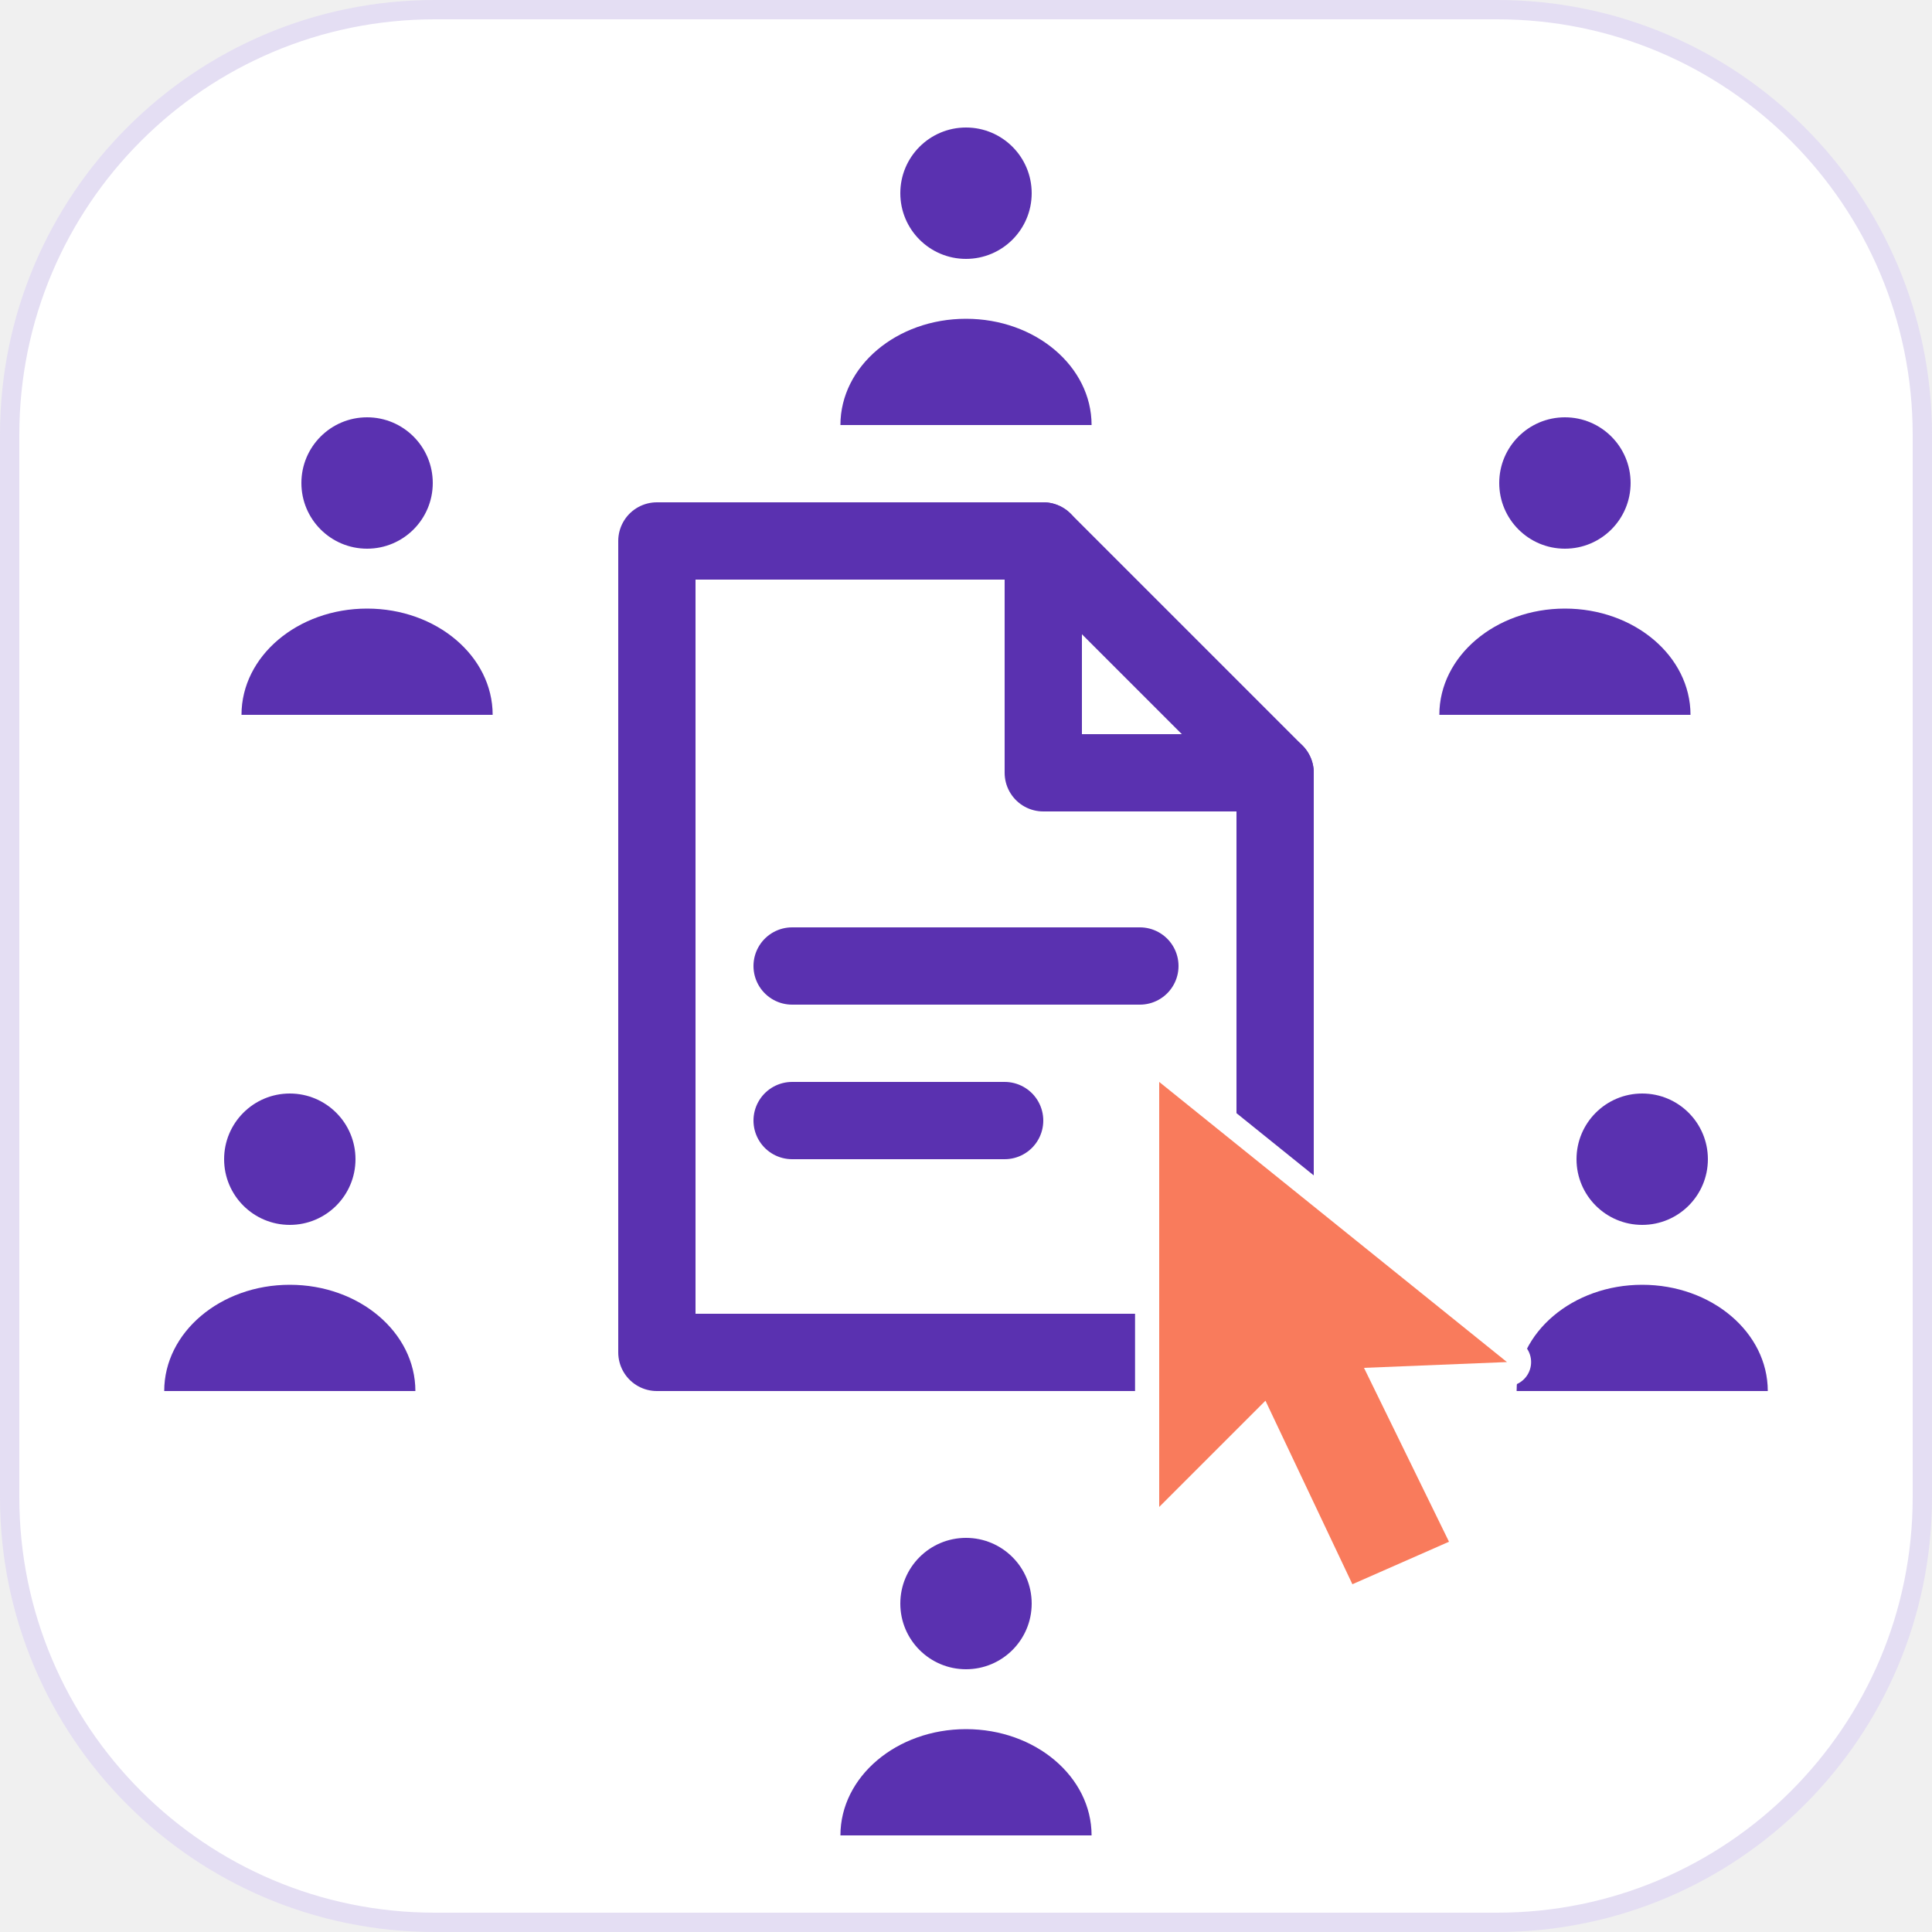
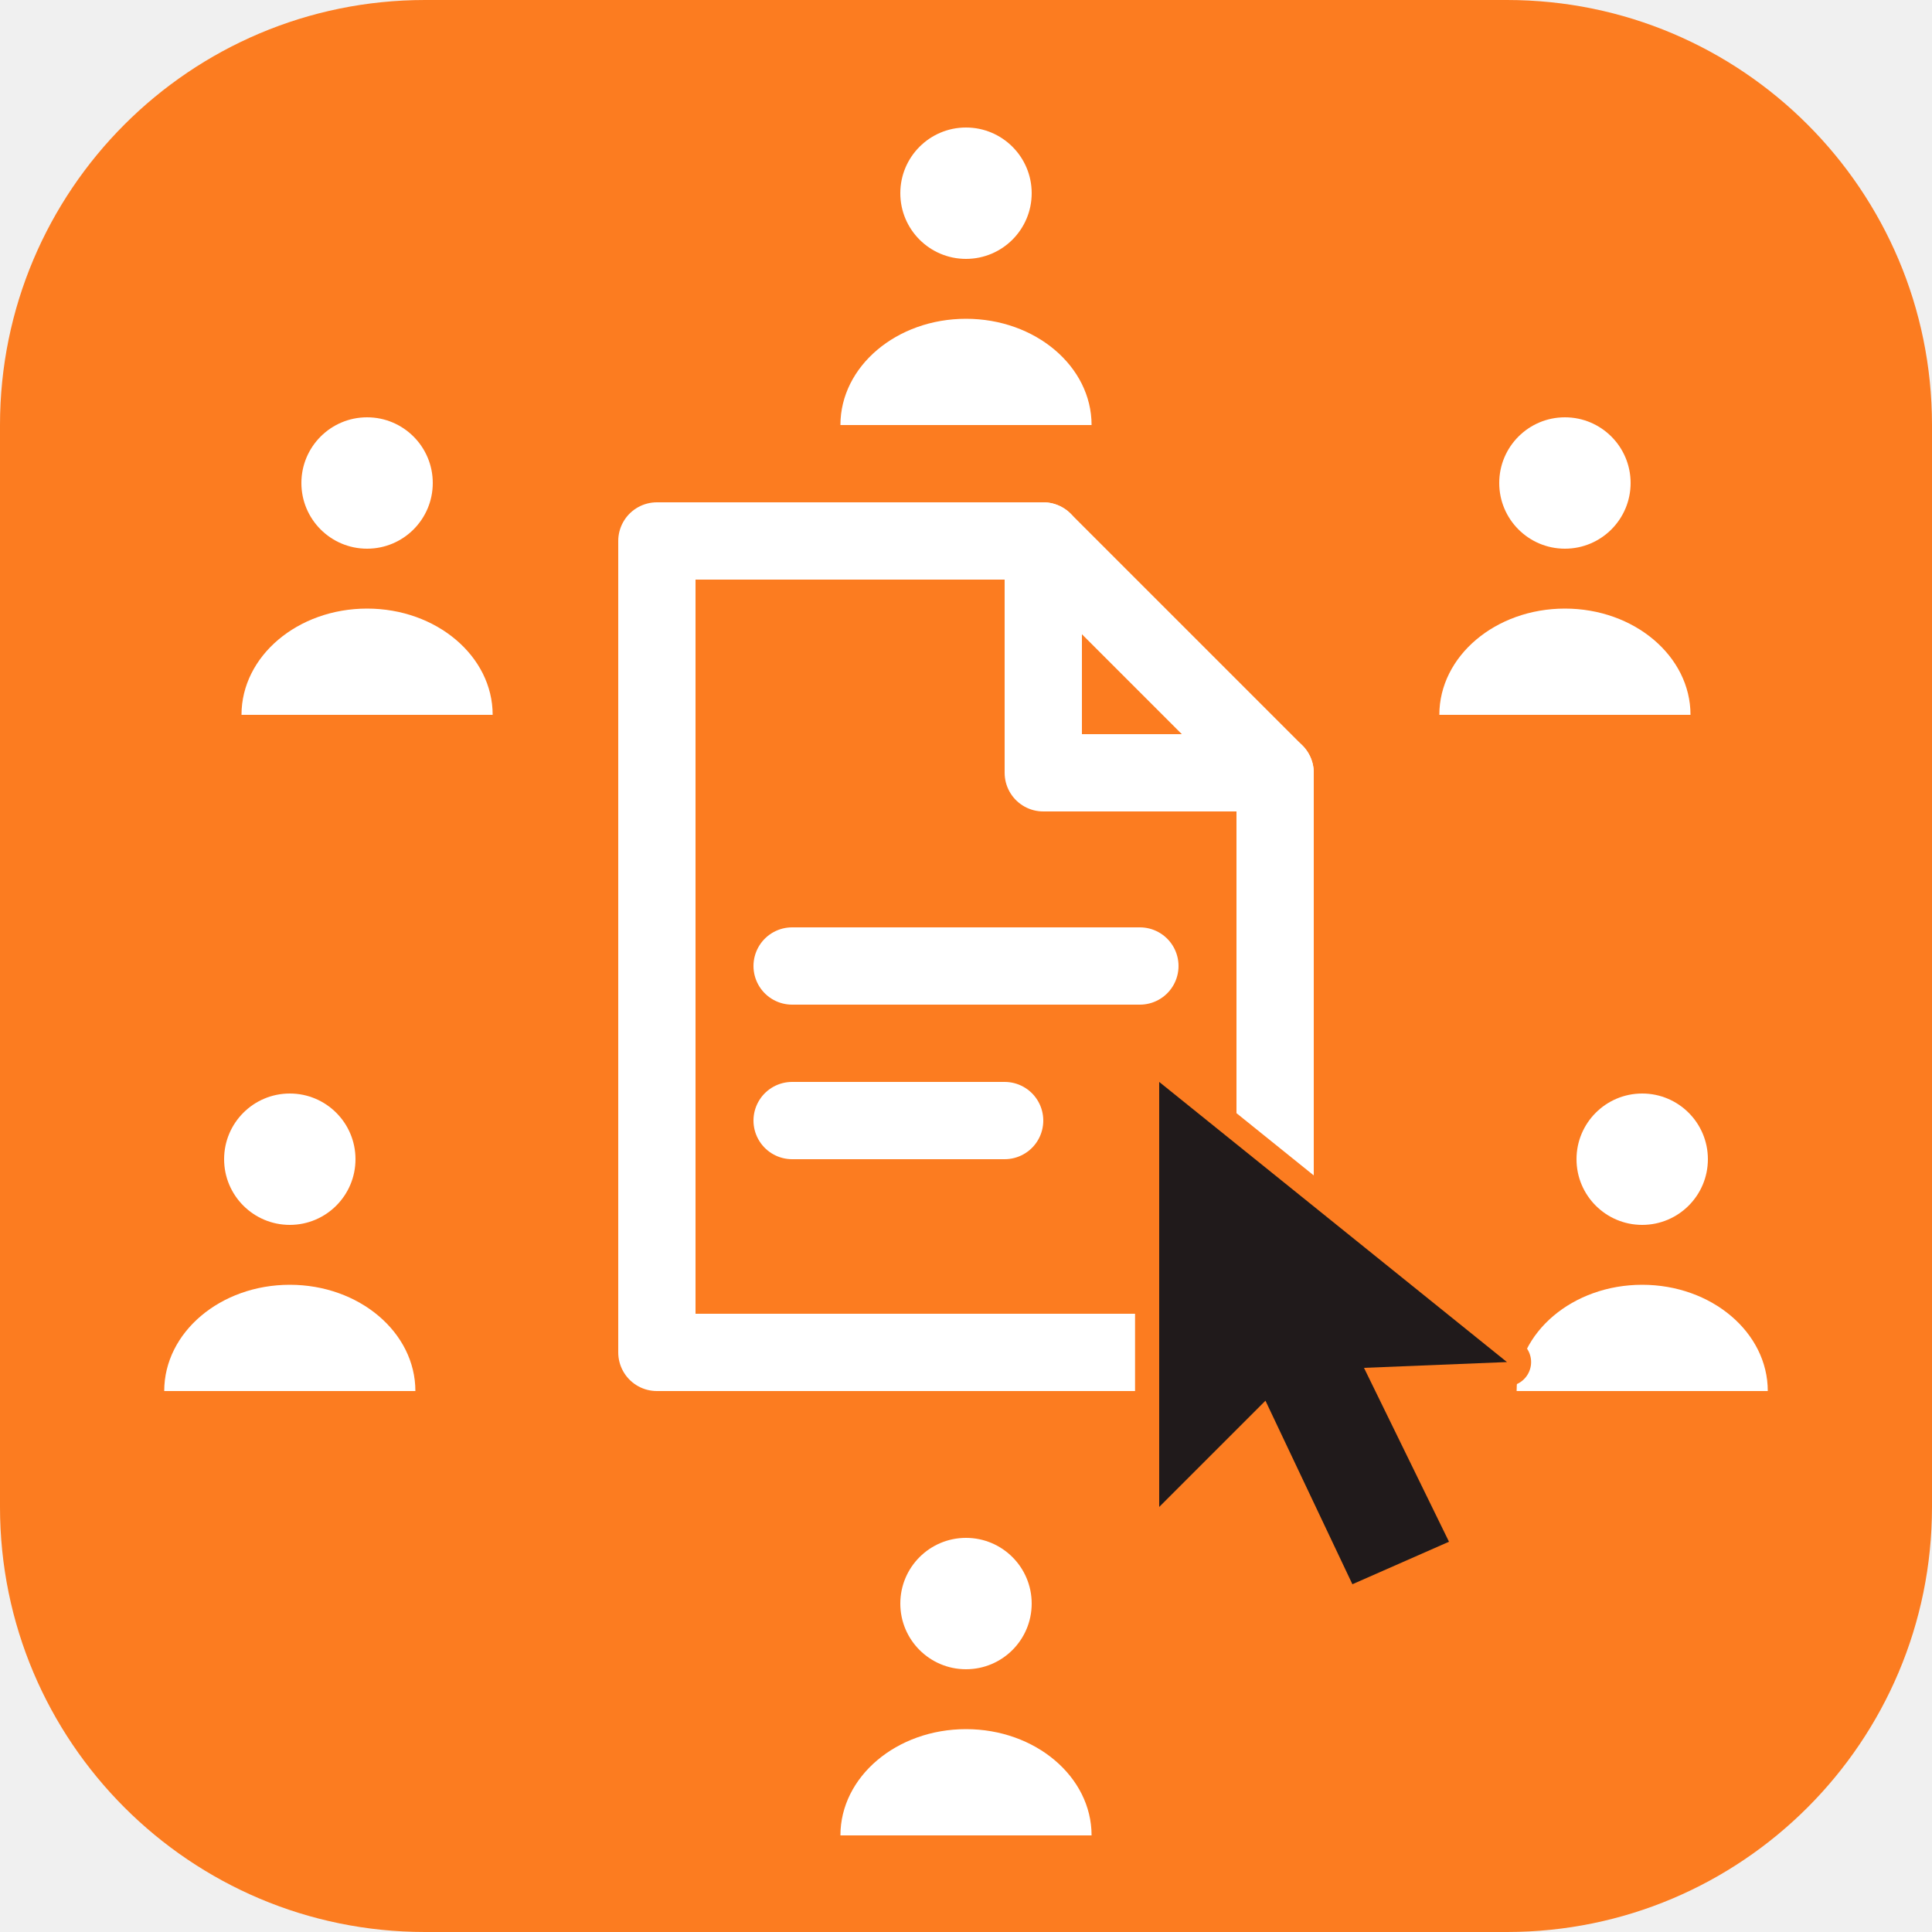
<svg xmlns="http://www.w3.org/2000/svg" viewBox="0 0 100 100" role="img" aria-label="B-SyncText">
-   <rect x="0.5" y="0.5" width="99" height="99" rx="22" fill="#ffffff" stroke="#e4def3" />
-   <g fill="#5a31b0">
-     <circle cx="50" cy="10" r="3.4" fill="#5a31b0" />
-     <path d="M43.5 22a6.5 5.5 0 0 1 13 0z" fill="#5a31b0" />
-     <circle cx="19" cy="25" r="3.4" fill="#5a31b0" />
-     <path d="M12.5 37a6.5 5.5 0 0 1 13 0z" fill="#5a31b0" />
-     <circle cx="81" cy="25" r="3.4" fill="#5a31b0" />
-     <path d="M74.5 37a6.5 5.5 0 0 1 13 0z" fill="#5a31b0" />
-     <circle cx="15" cy="60" r="3.4" fill="#5a31b0" />
-     <path d="M8.5 72a6.5 5.5 0 0 1 13 0z" fill="#5a31b0" />
-     <circle cx="85" cy="60" r="3.4" fill="#5a31b0" />
-     <path d="M78.5 72a6.5 5.5 0 0 1 13 0z" fill="#5a31b0" />
-     <circle cx="50" cy="83" r="3.4" fill="#5a31b0" />
-     <path d="M43.5 95a6.5 5.5 0 0 1 13 0z" fill="#5a31b0" />
+   <rect width="100" height="100" rx="22" fill="#fc7c20" />
+   <g fill="#ffffff">
+     <circle cx="50" cy="10" r="3.4" fill="#ffffff" />
+     <path d="M43.5 22a6.5 5.5 0 0 1 13 0z" fill="#ffffff" />
+     <circle cx="19" cy="25" r="3.4" fill="#ffffff" />
+     <path d="M12.5 37a6.5 5.5 0 0 1 13 0z" fill="#ffffff" />
+     <circle cx="81" cy="25" r="3.4" fill="#ffffff" />
+     <path d="M74.5 37a6.5 5.5 0 0 1 13 0z" fill="#ffffff" />
+     <circle cx="15" cy="60" r="3.4" fill="#ffffff" />
+     <path d="M8.5 72a6.5 5.5 0 0 1 13 0z" fill="#ffffff" />
+     <circle cx="85" cy="60" r="3.4" fill="#ffffff" />
+     <path d="M78.5 72a6.5 5.5 0 0 1 13 0z" fill="#ffffff" />
+     <circle cx="50" cy="83" r="3.4" fill="#ffffff" />
+     <path d="M43.5 95a6.5 5.5 0 0 1 13 0z" fill="#ffffff" />
  </g>
-   <g fill="none" stroke="#5a31b0" stroke-width="4" stroke-linecap="round" stroke-linejoin="round">
+   <g fill="none" stroke="#ffffff" stroke-width="4" stroke-linecap="round" stroke-linejoin="round">
    <path d="M34 28H54L66 40V70H34Z" />
    <path d="M54 28V40H66" />
    <path d="M41 50H59M41 58H52" />
  </g>
-   <path d="M60 56L60 78L65.5 72.5L70 82L75 79.8L70.6 70.8L78 70.5Z" fill="#f97b5c" stroke="#ffffff" stroke-width="2.5" stroke-linejoin="round" paint-order="stroke" />
+   <path d="M60 56L60 78L65.5 72.5L70 82L75 79.8L70.6 70.8L78 70.5Z" fill="#201a1b" stroke="#fc7c20" stroke-width="2.5" stroke-linejoin="round" paint-order="stroke" />
</svg>
